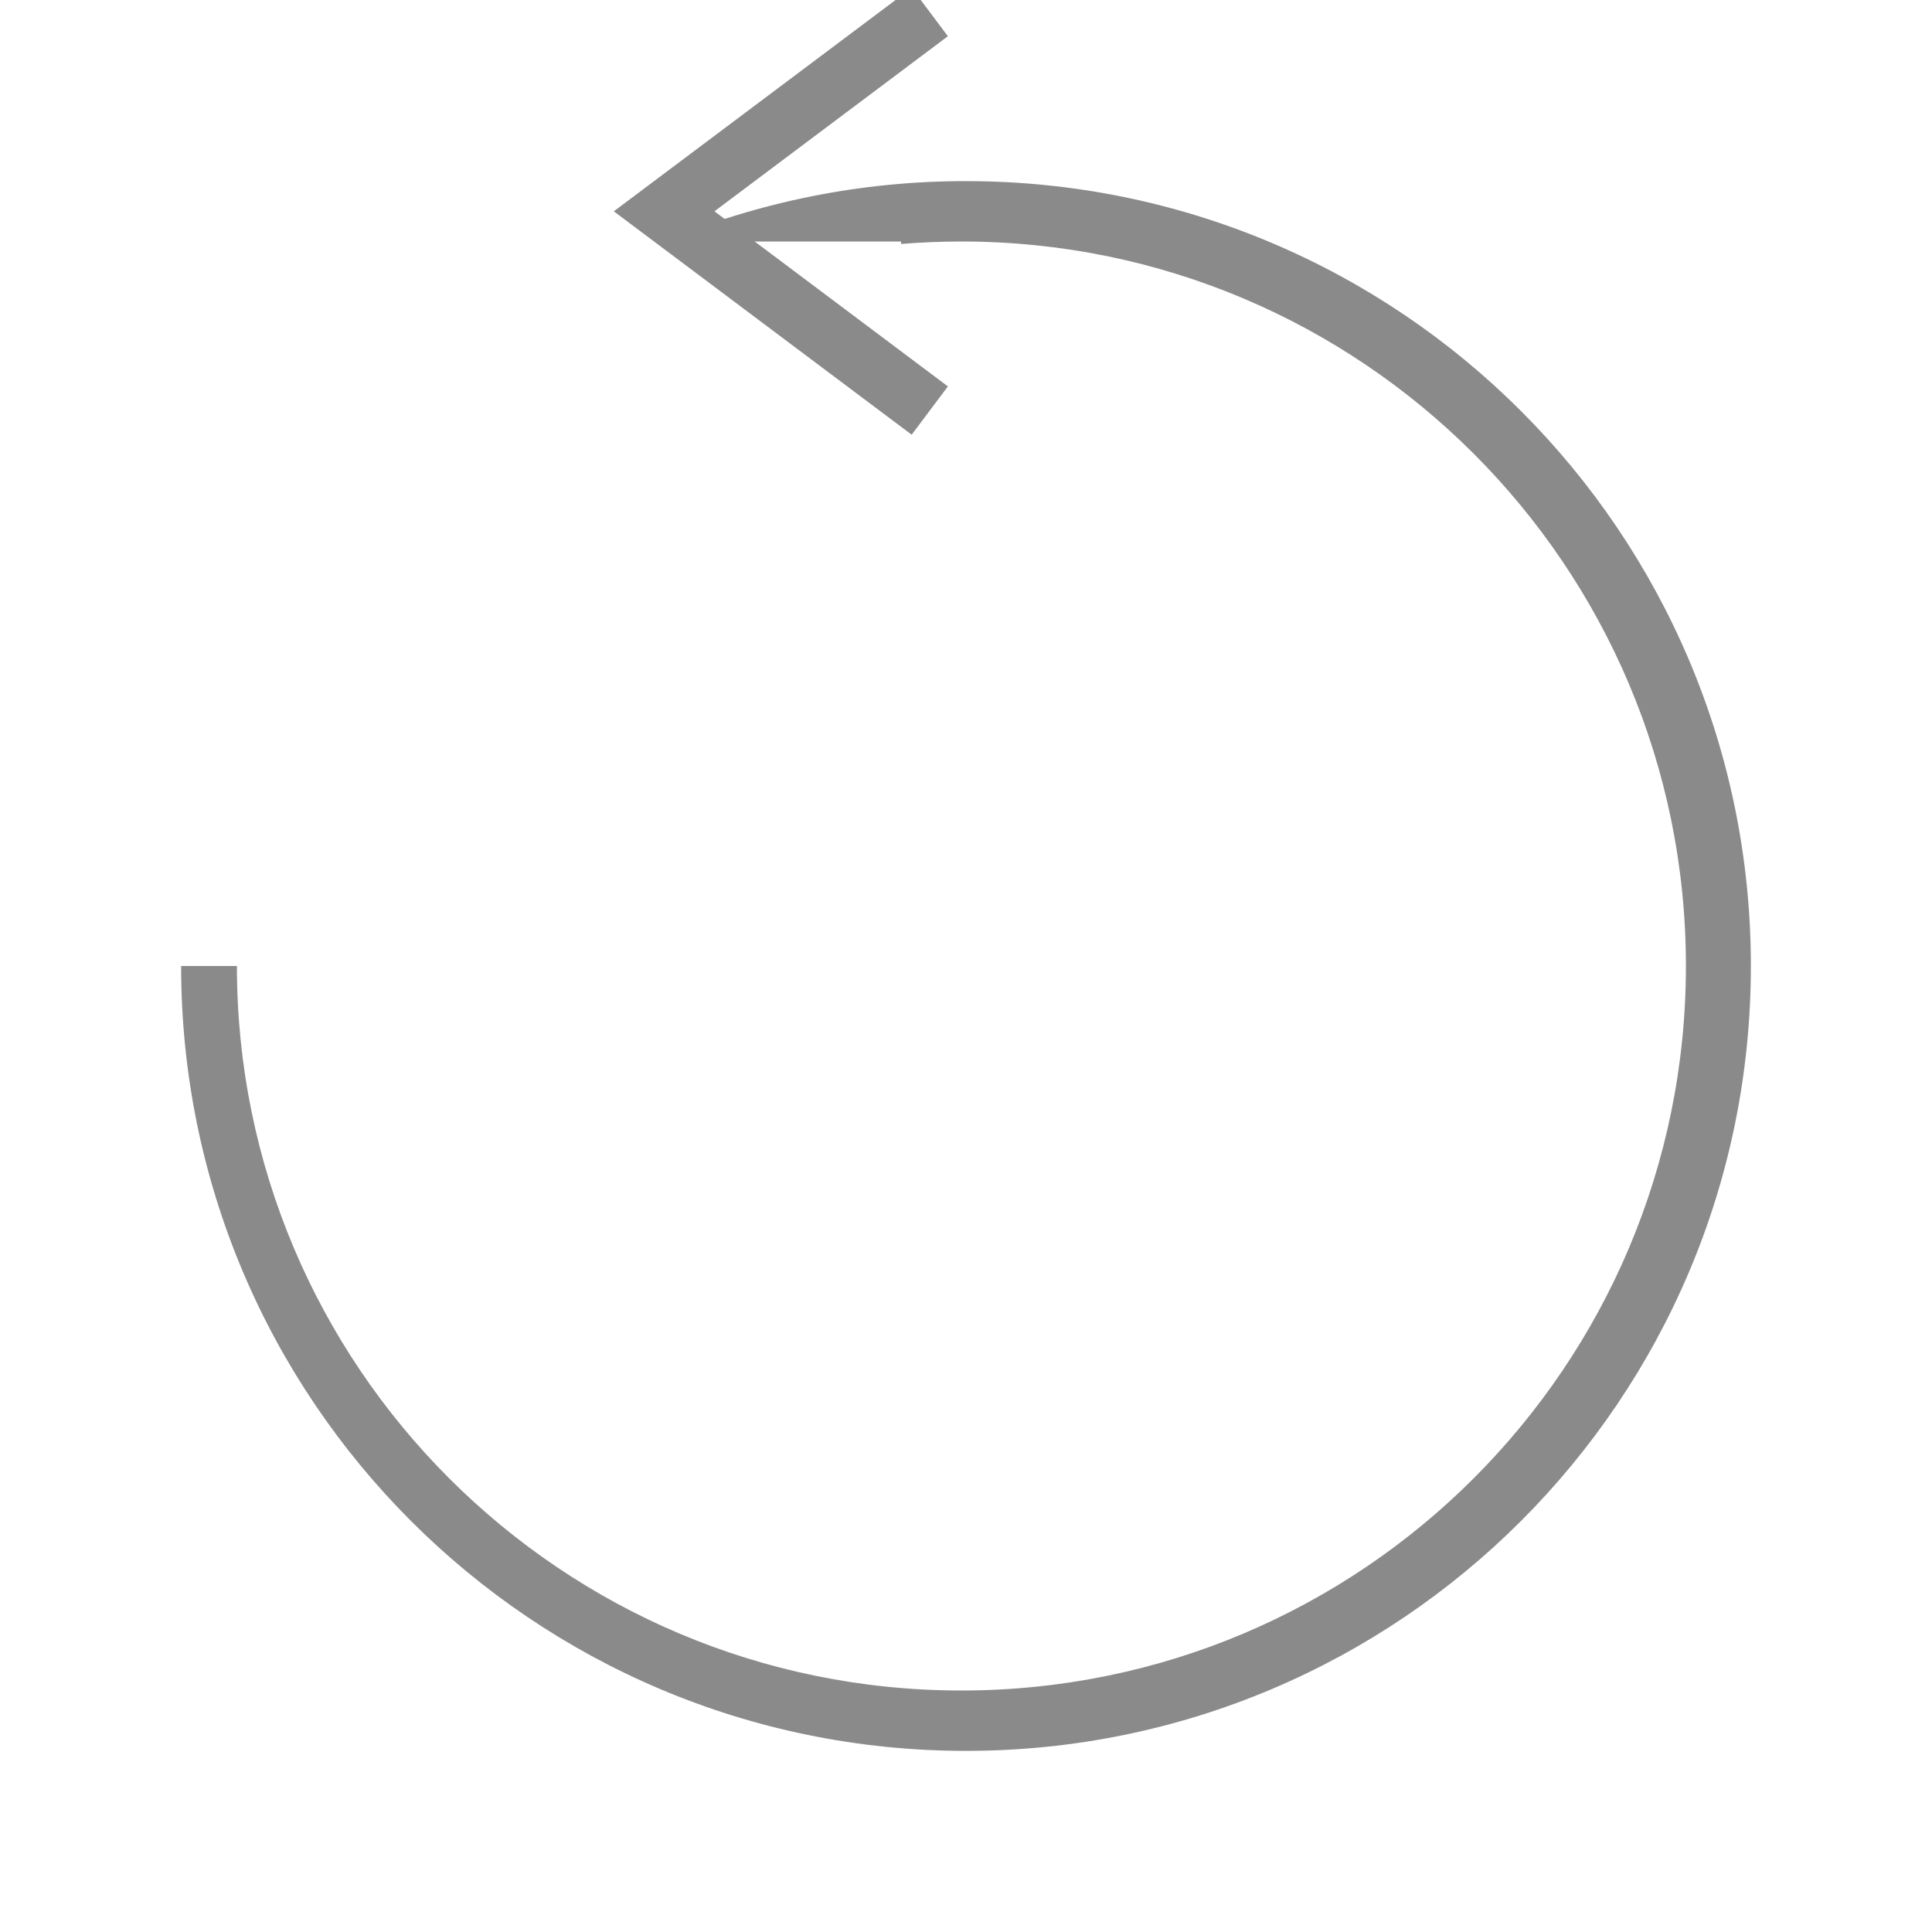
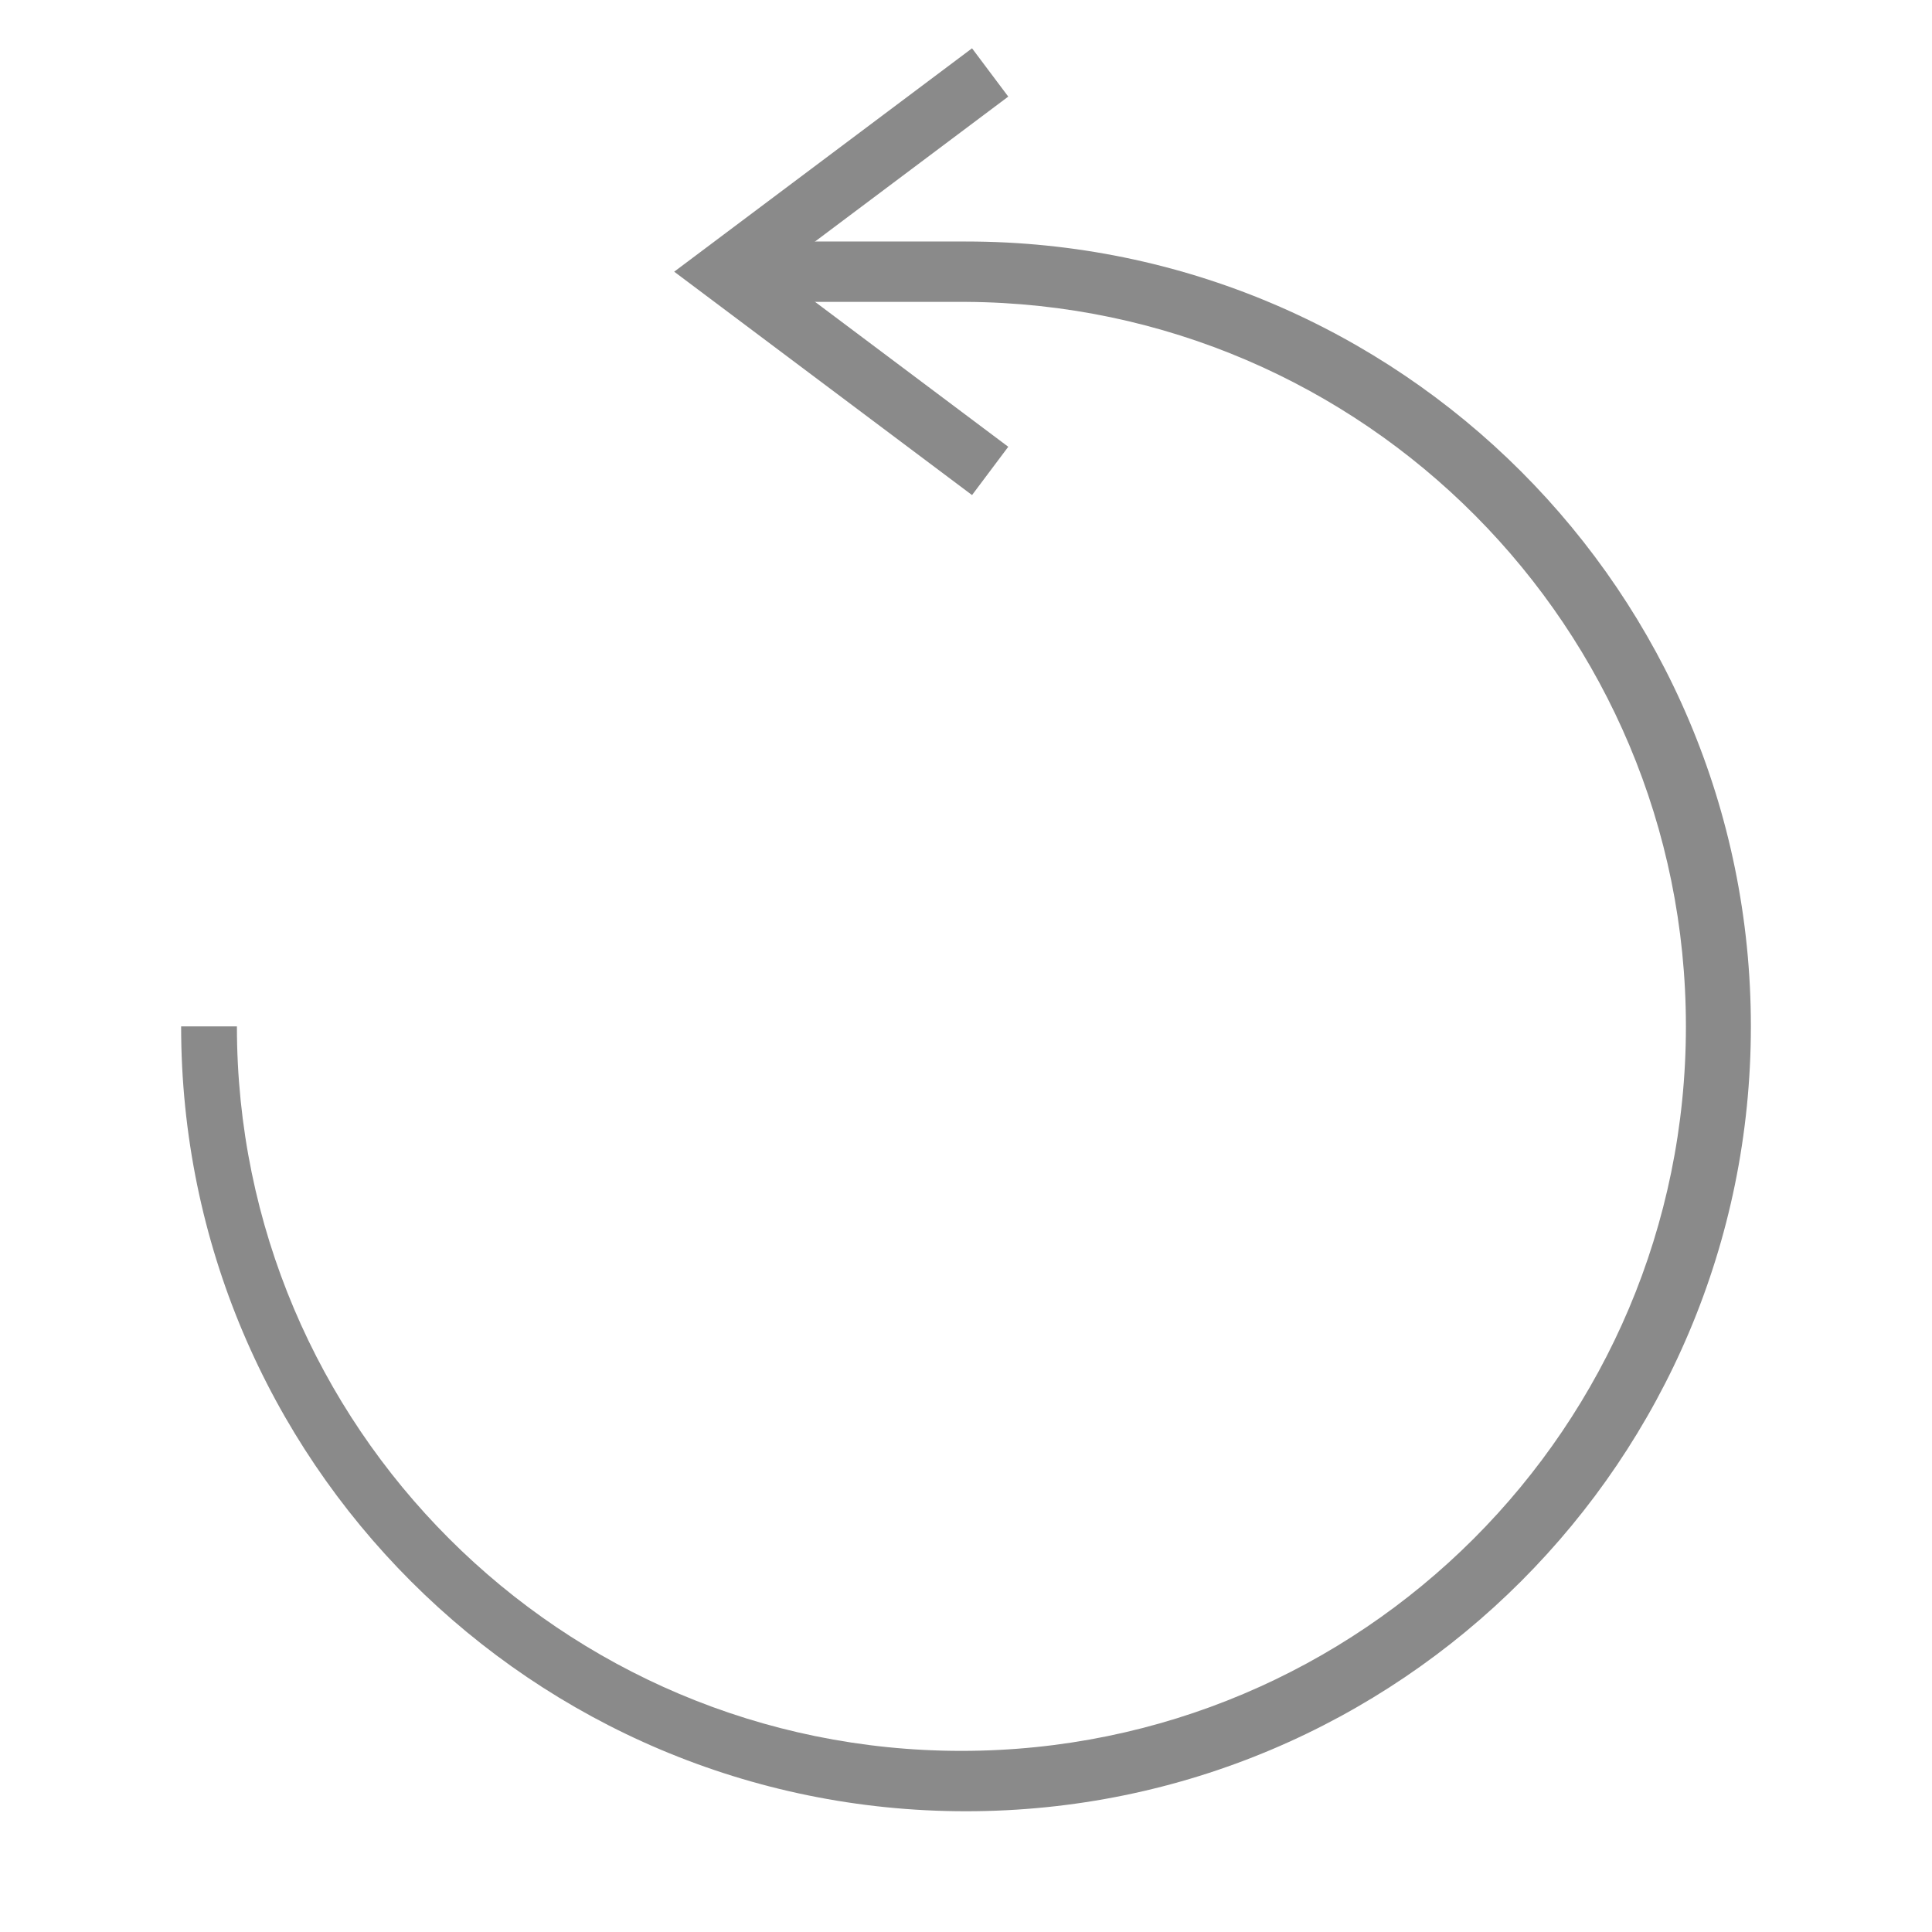
<svg xmlns="http://www.w3.org/2000/svg" width="32" height="32" viewBox="0 0 32 32">
  <g fill="none" fill-rule="evenodd">
-     <path fill="#8a8a8a" d="M3 16h.924c0 6.627 5.373 12 12 12 6.628 0 12-5.373 12-12s-5.372-12-12-12c-.337 0-.67.014-1 .041V4h-3.933A12.96 12.96 0 0 1 16 3c7.18 0 13 5.82 13 13s-5.82 13-13 13S3 23.18 3 16z" />
-     <path stroke="#8a8a8a" stroke-linecap="square" d="M15 .5l-4 3 4 3" />
+     <path fill="#8a8a8a" d="M3 17h.924c0 6.627 5.373 12 12 12 6.628 0 12-5.373 12-12 0-6.602-5.331-11.96-11.924-12V4c7.18 0 13 5.82 13 13s-5.82 13-13 13S3 24.18 3 17z" />
+     <path fill="#8a8a8a" fill-rule="nonzero" d="M12 4h4v1h-4z" />
+     <path stroke="#8a8a8a" stroke-linecap="square" d="M16 1.5l-4 3 4 3" />
  </g>
</svg>
